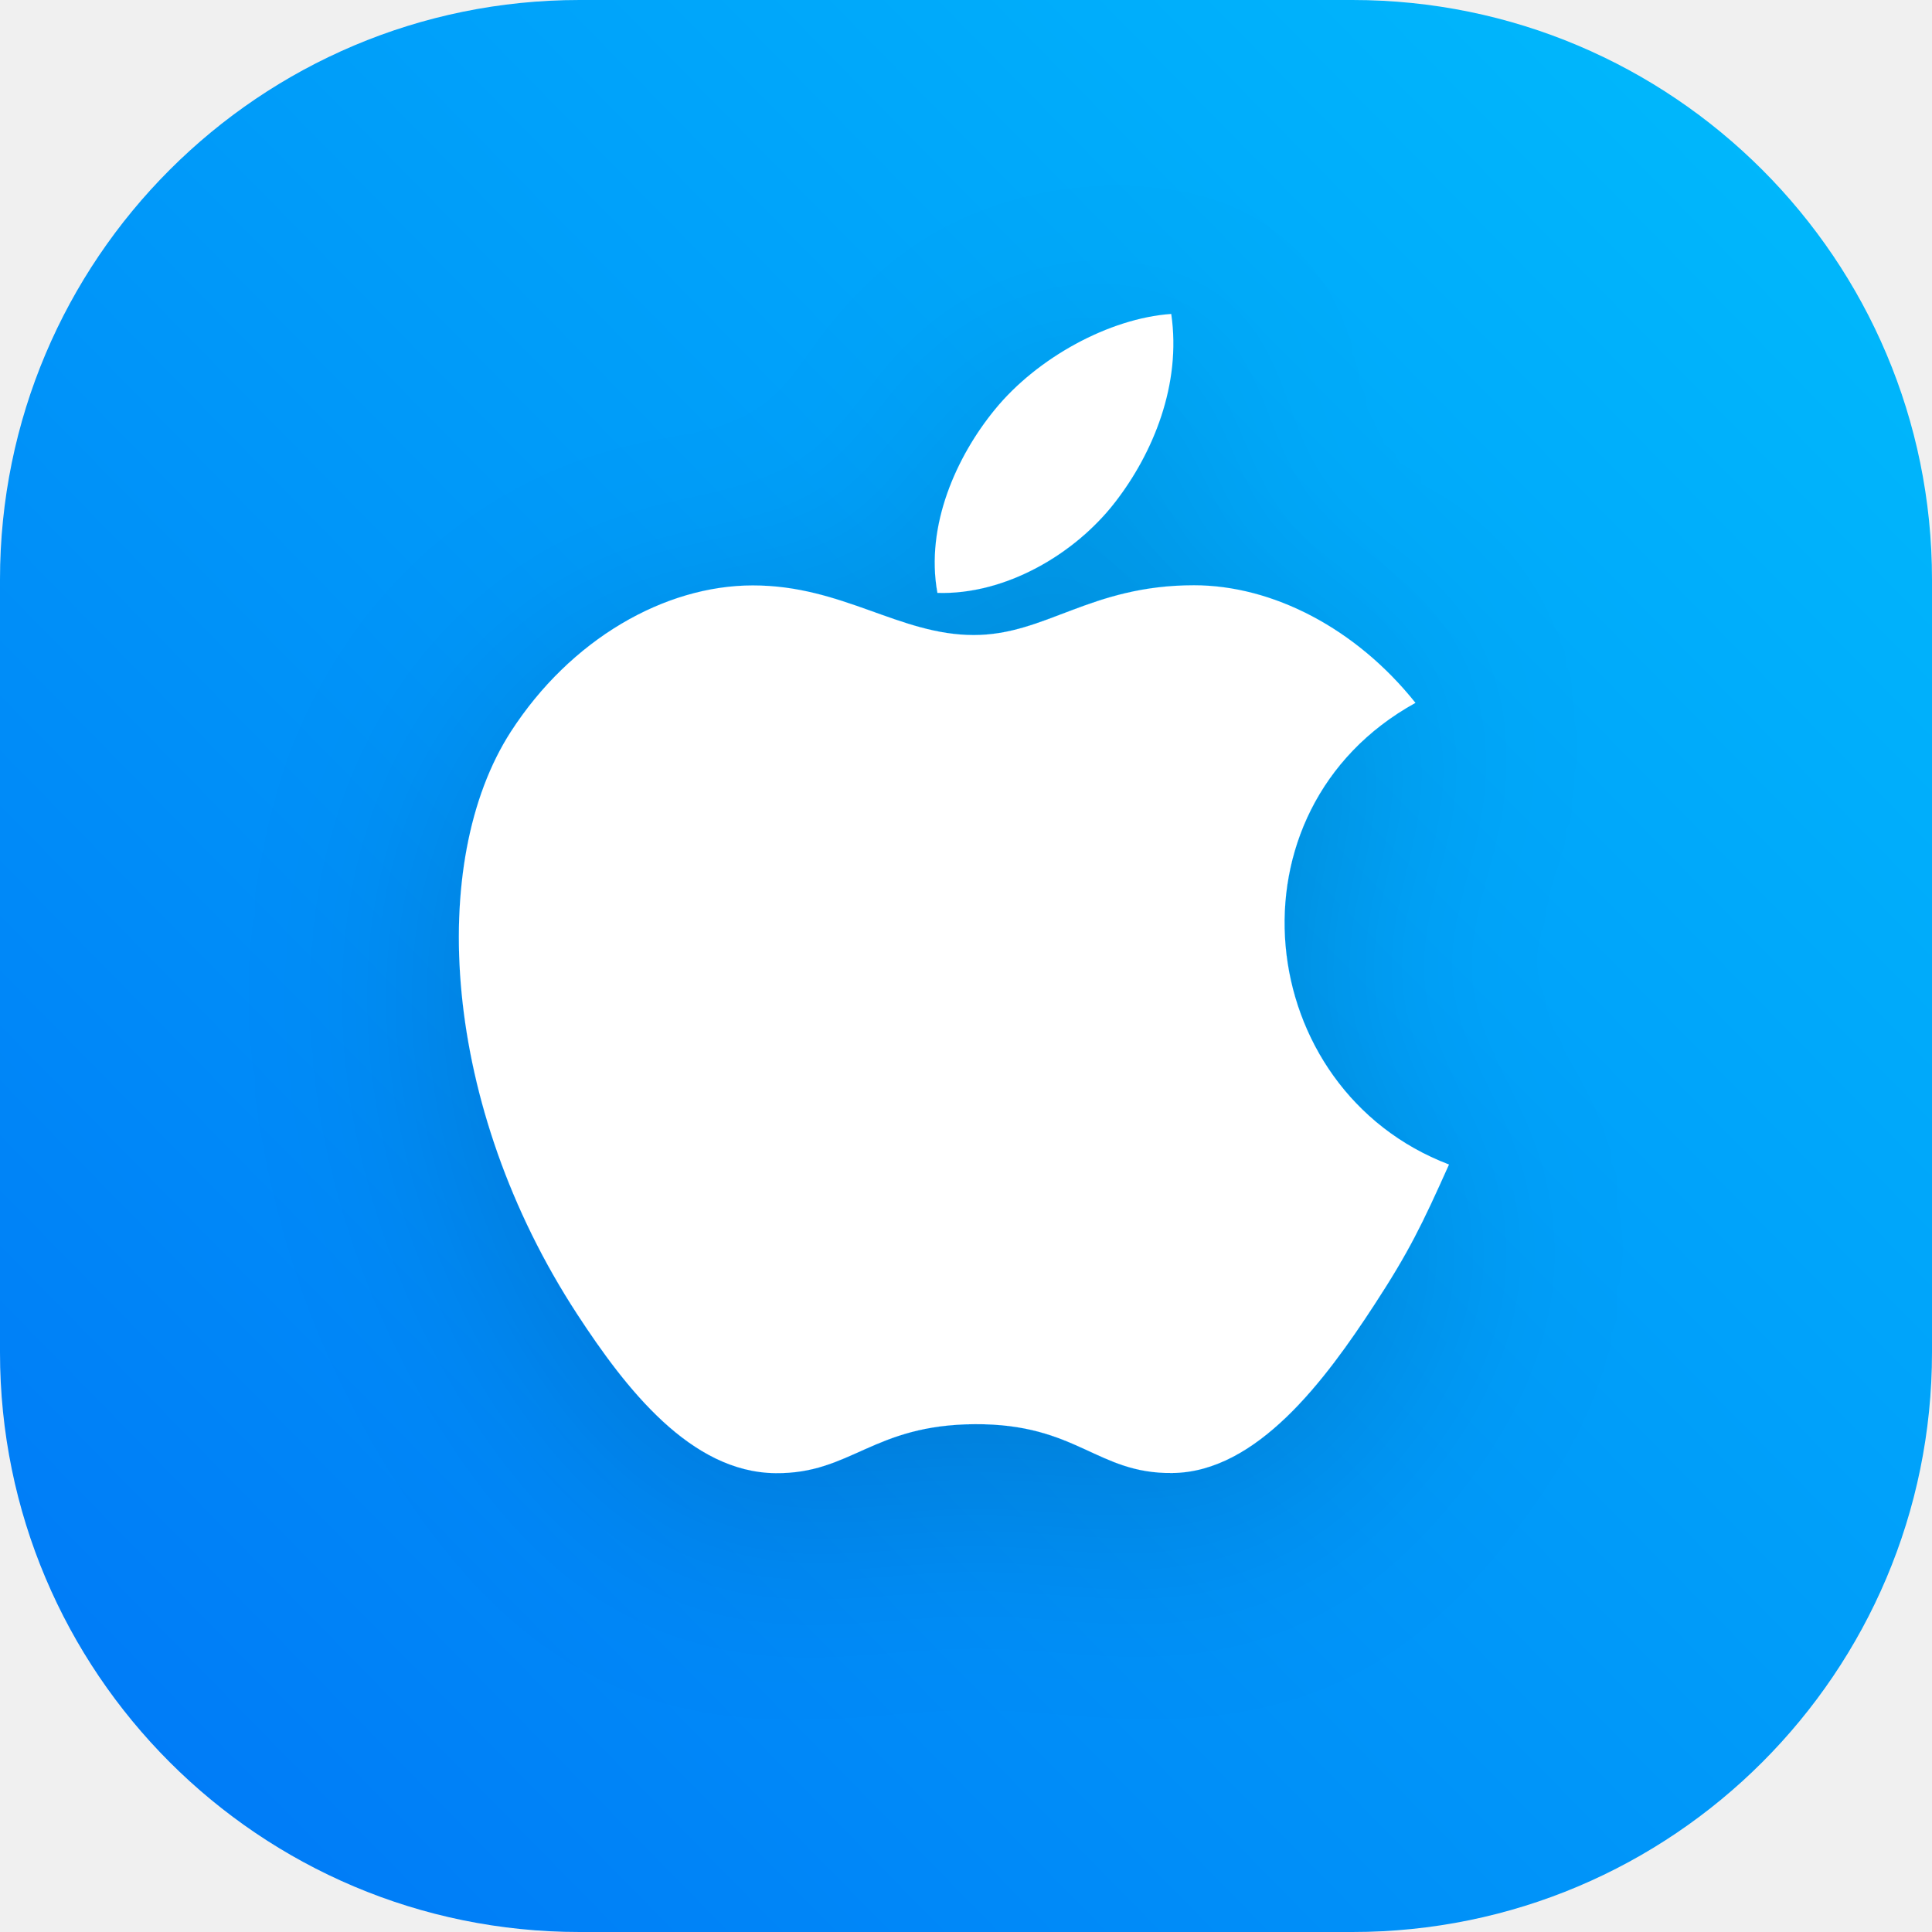
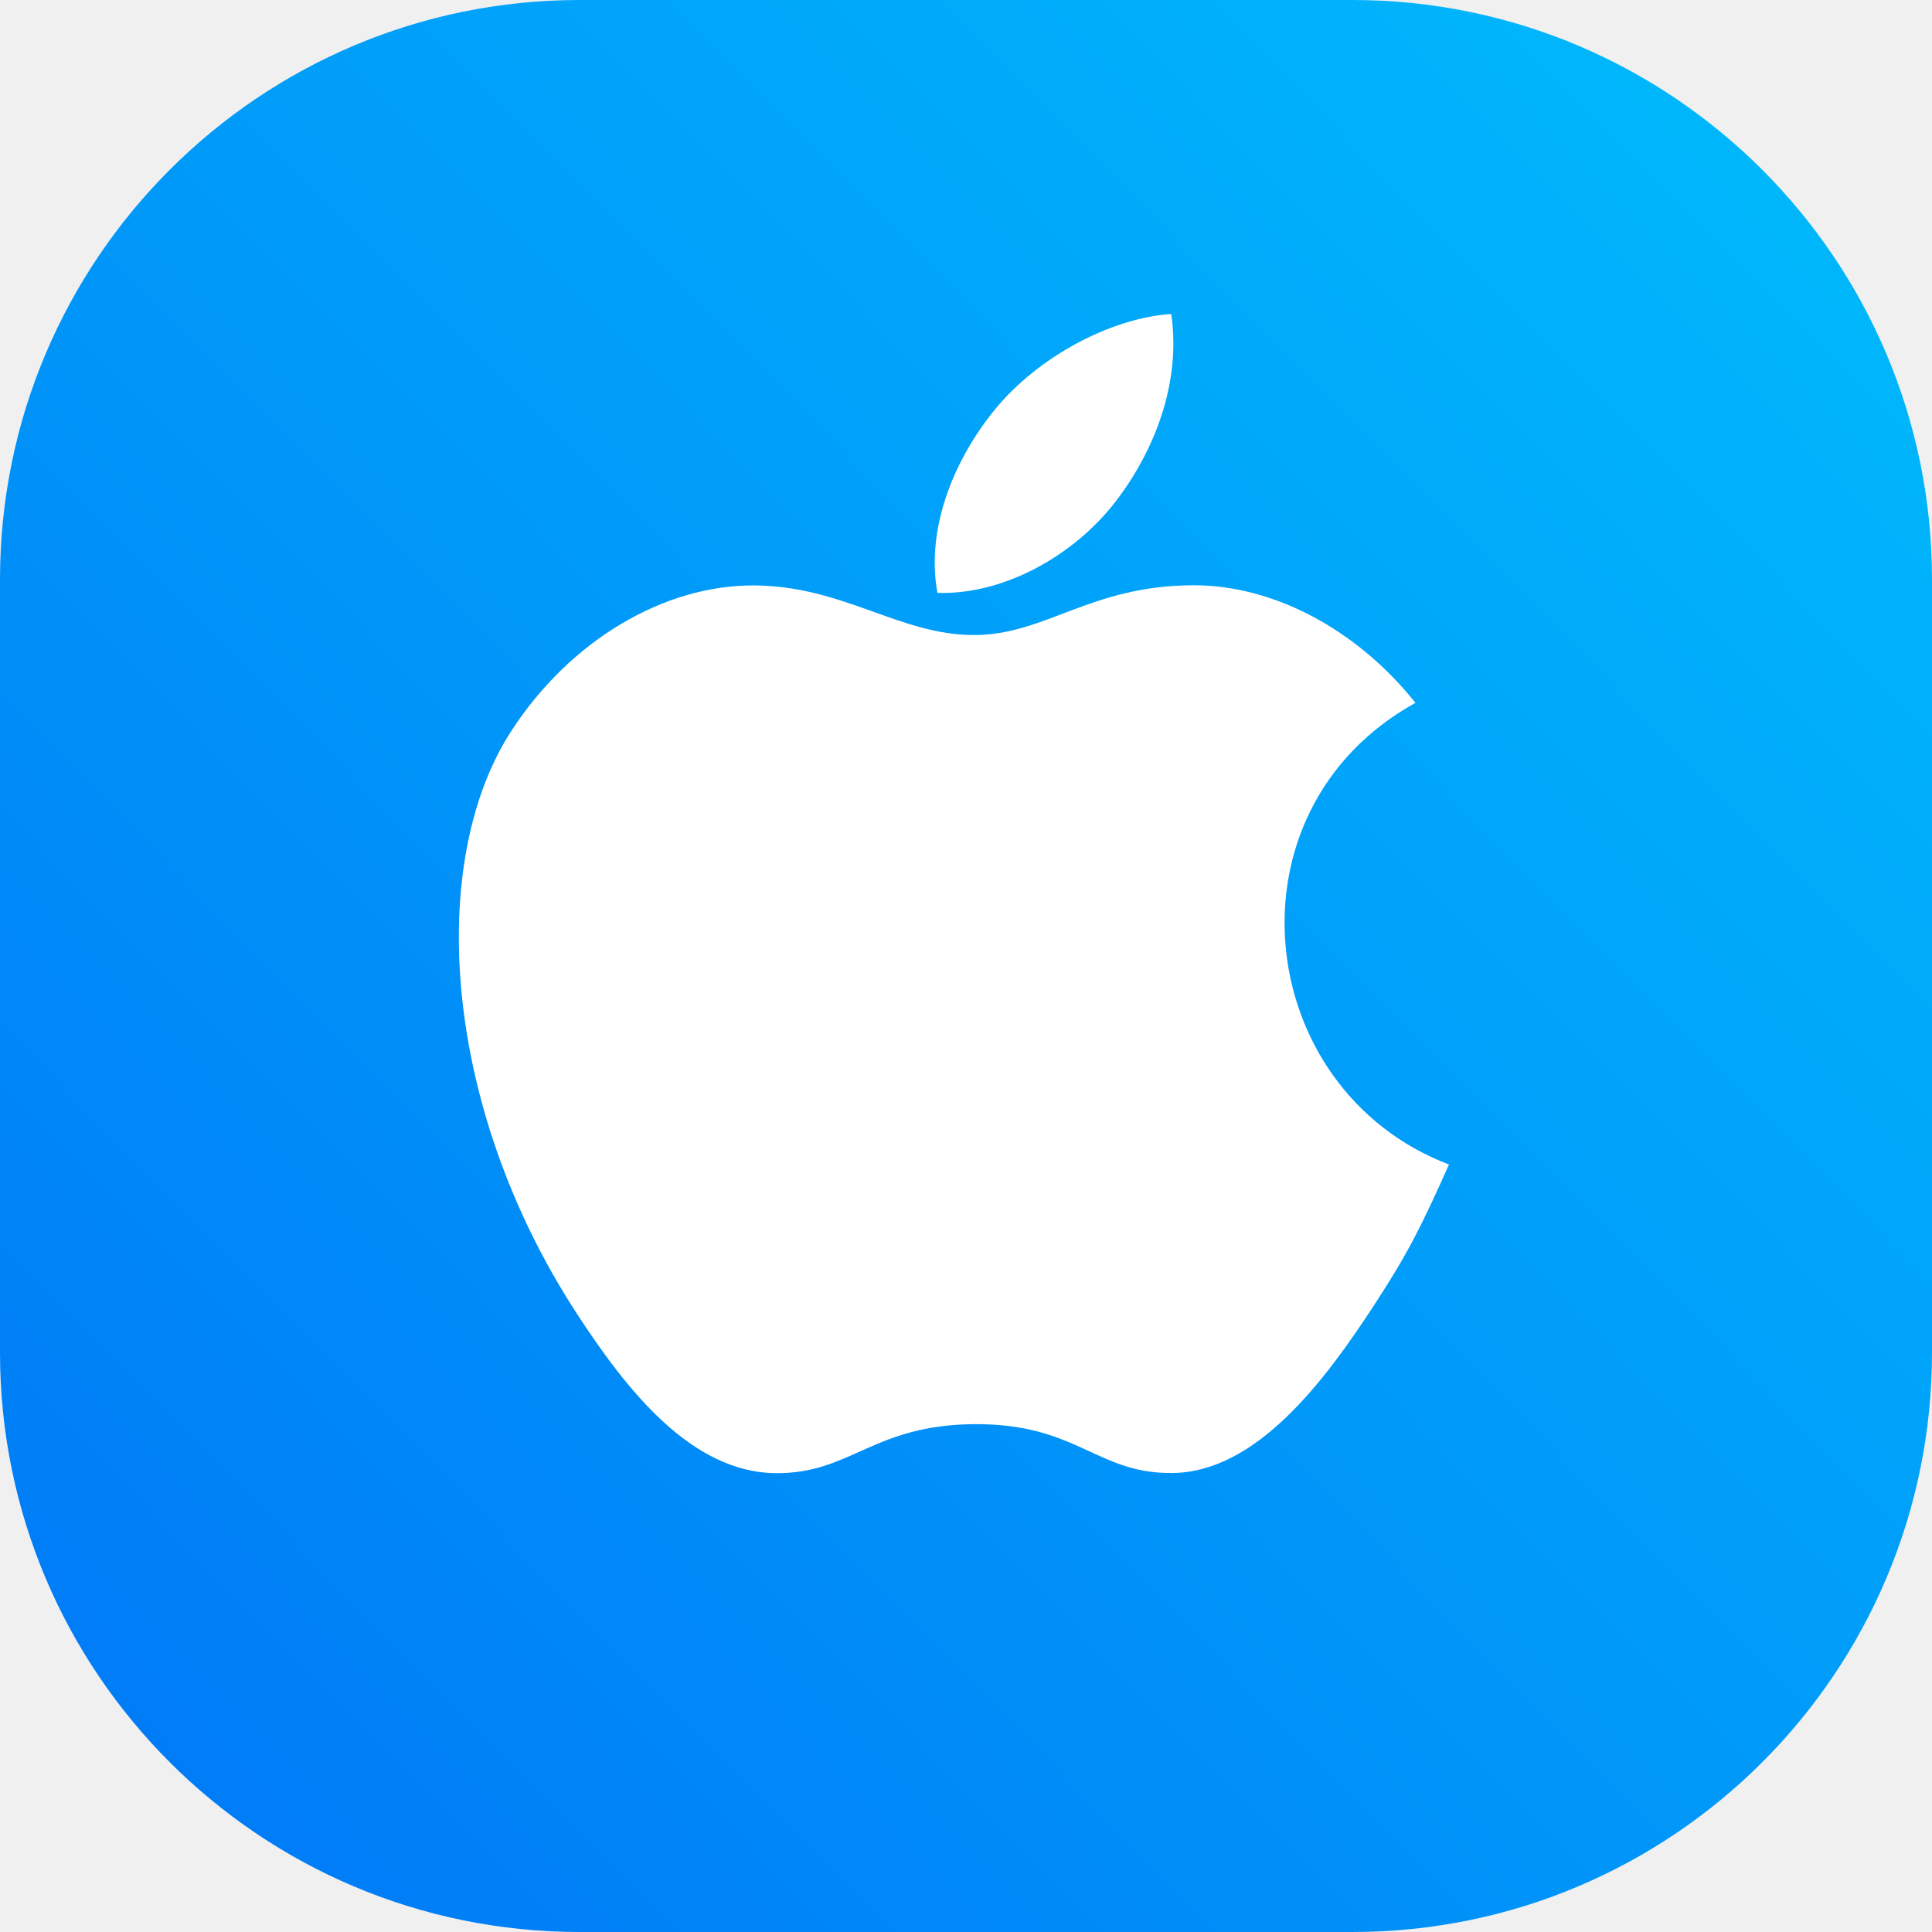
<svg xmlns="http://www.w3.org/2000/svg" width="80" height="80" viewBox="0 0 80 80" fill="none">
-   <rect width="80" height="80" rx="24" fill="url(#paint0_linear_857_560)" />
-   <g filter="url(#filter0_d_857_560)">
+   <g clip-path="url(#clip0_903_101)">
+     <rect y="0" width="80" height="80" rx="24" fill="url(#paint0_linear_903_101)" />
    <path d="M48.498 13C45.939 13.177 42.948 14.815 41.205 16.948C39.615 18.883 38.307 21.757 38.817 24.55C41.613 24.637 44.502 22.96 46.176 20.791C47.742 18.772 48.927 15.916 48.498 13Z" fill="white" />
    <path d="M58.611 29.104C56.154 26.023 52.701 24.235 49.44 24.235C45.135 24.235 43.314 26.296 40.323 26.296C37.239 26.296 34.896 24.241 31.173 24.241C27.516 24.241 23.622 26.476 21.153 30.298C17.682 35.68 18.276 45.799 23.901 54.418C25.914 57.502 28.602 60.97 32.118 61C35.247 61.03 36.129 58.993 40.368 58.972C44.607 58.948 45.411 61.027 48.534 60.994C52.053 60.967 54.888 57.124 56.901 54.04C58.344 51.829 58.881 50.716 60 48.22C51.861 45.121 50.556 33.547 58.611 29.104Z" fill="white" />
  </g>
  <defs>
-     <filter id="filter0_d_857_560" x="10" y="6" width="59" height="66" filterUnits="userSpaceOnUse" color-interpolation-filters="sRGB">
-       <feFlood flood-opacity="0" result="BackgroundImageFix" />
-       <feColorMatrix in="SourceAlpha" type="matrix" values="0 0 0 0 0 0 0 0 0 0 0 0 0 0 0 0 0 0 127 0" result="hardAlpha" />
-       <feOffset dy="2" />
-       <feGaussianBlur stdDeviation="4.5" />
-       <feComposite in2="hardAlpha" operator="out" />
-       <feColorMatrix type="matrix" values="0 0 0 0 0 0 0 0 0 0 0 0 0 0 0 0 0 0 0.15 0" />
-       <feBlend mode="normal" in2="BackgroundImageFix" result="effect1_dropShadow_857_560" />
-       <feBlend mode="normal" in="SourceGraphic" in2="effect1_dropShadow_857_560" result="shape" />
-     </filter>
-     <linearGradient id="paint0_linear_857_560" x1="81.25" y1="-3.5" x2="-5.25" y2="81.5" gradientUnits="userSpaceOnUse">
+     <linearGradient id="paint0_linear_903_101" x1="81.25" y1="-3.5" x2="-5.25" y2="81.5" gradientUnits="userSpaceOnUse">
      <stop stop-color="#00BFFC" />
      <stop offset="1" stop-color="#0073F6" />
    </linearGradient>
+     <clipPath id="clip0_903_101">
+       <rect width="80" height="80" fill="white" />
+     </clipPath>
  </defs>
</svg>
